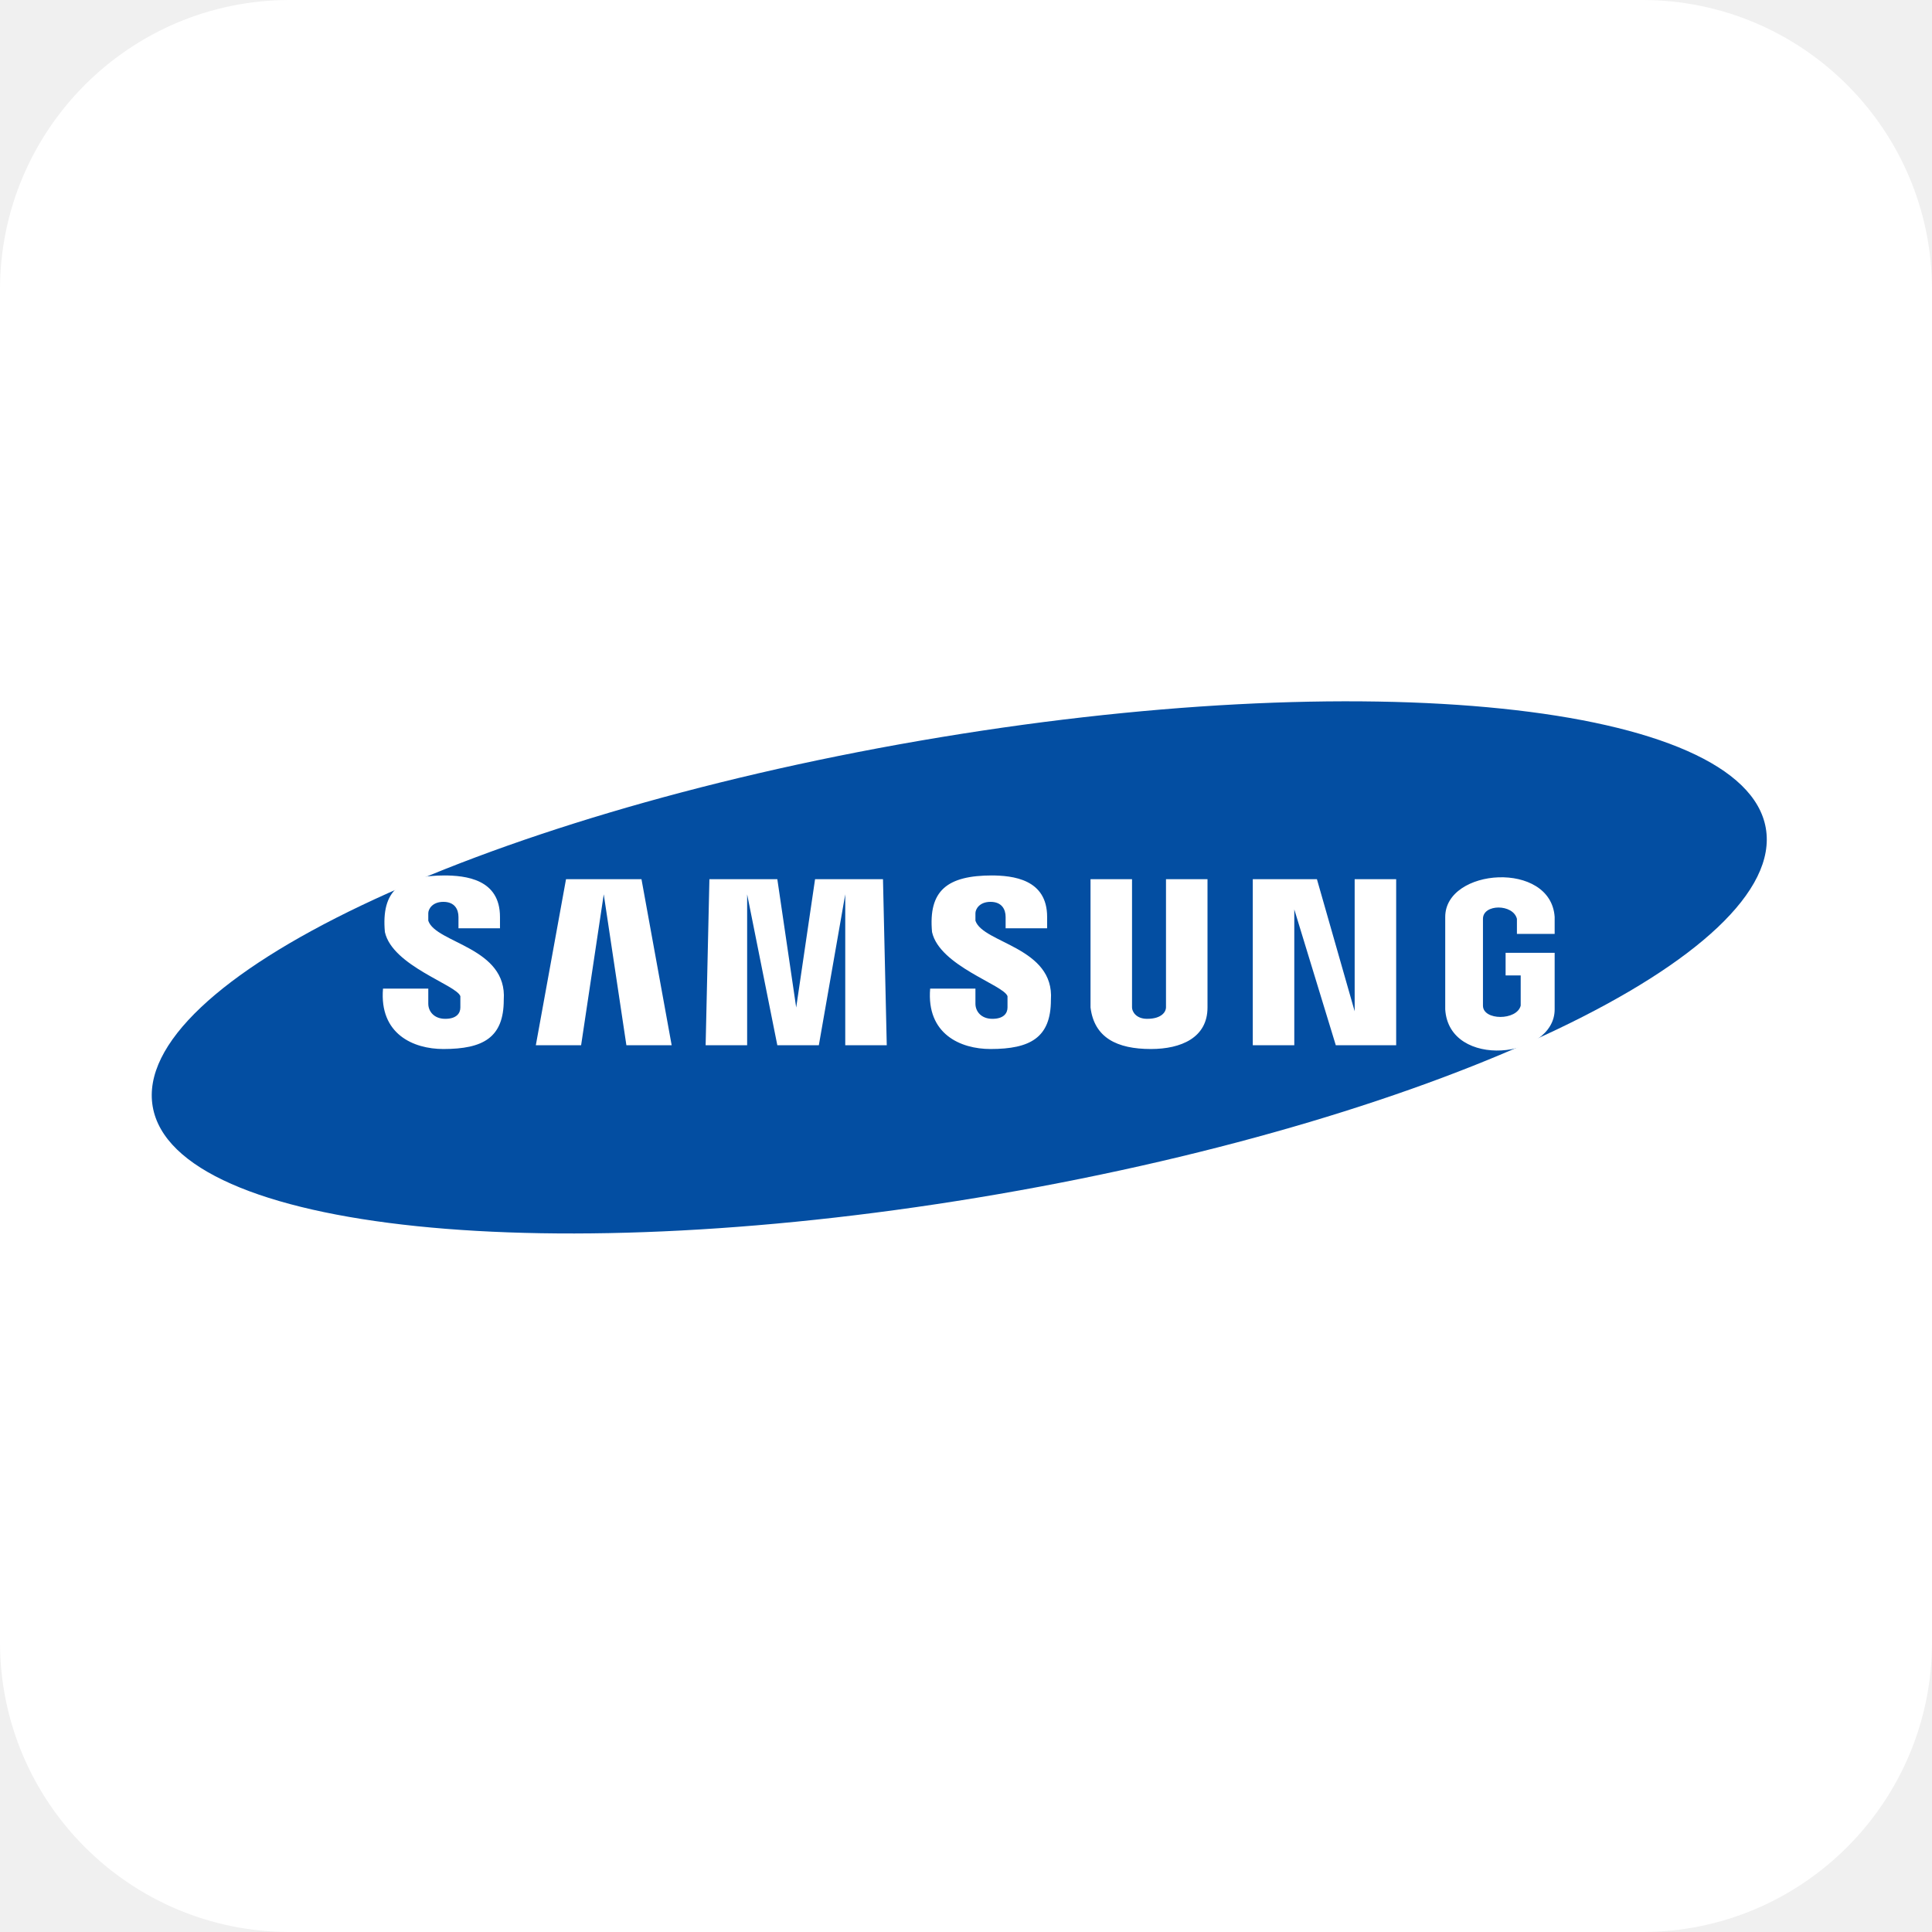
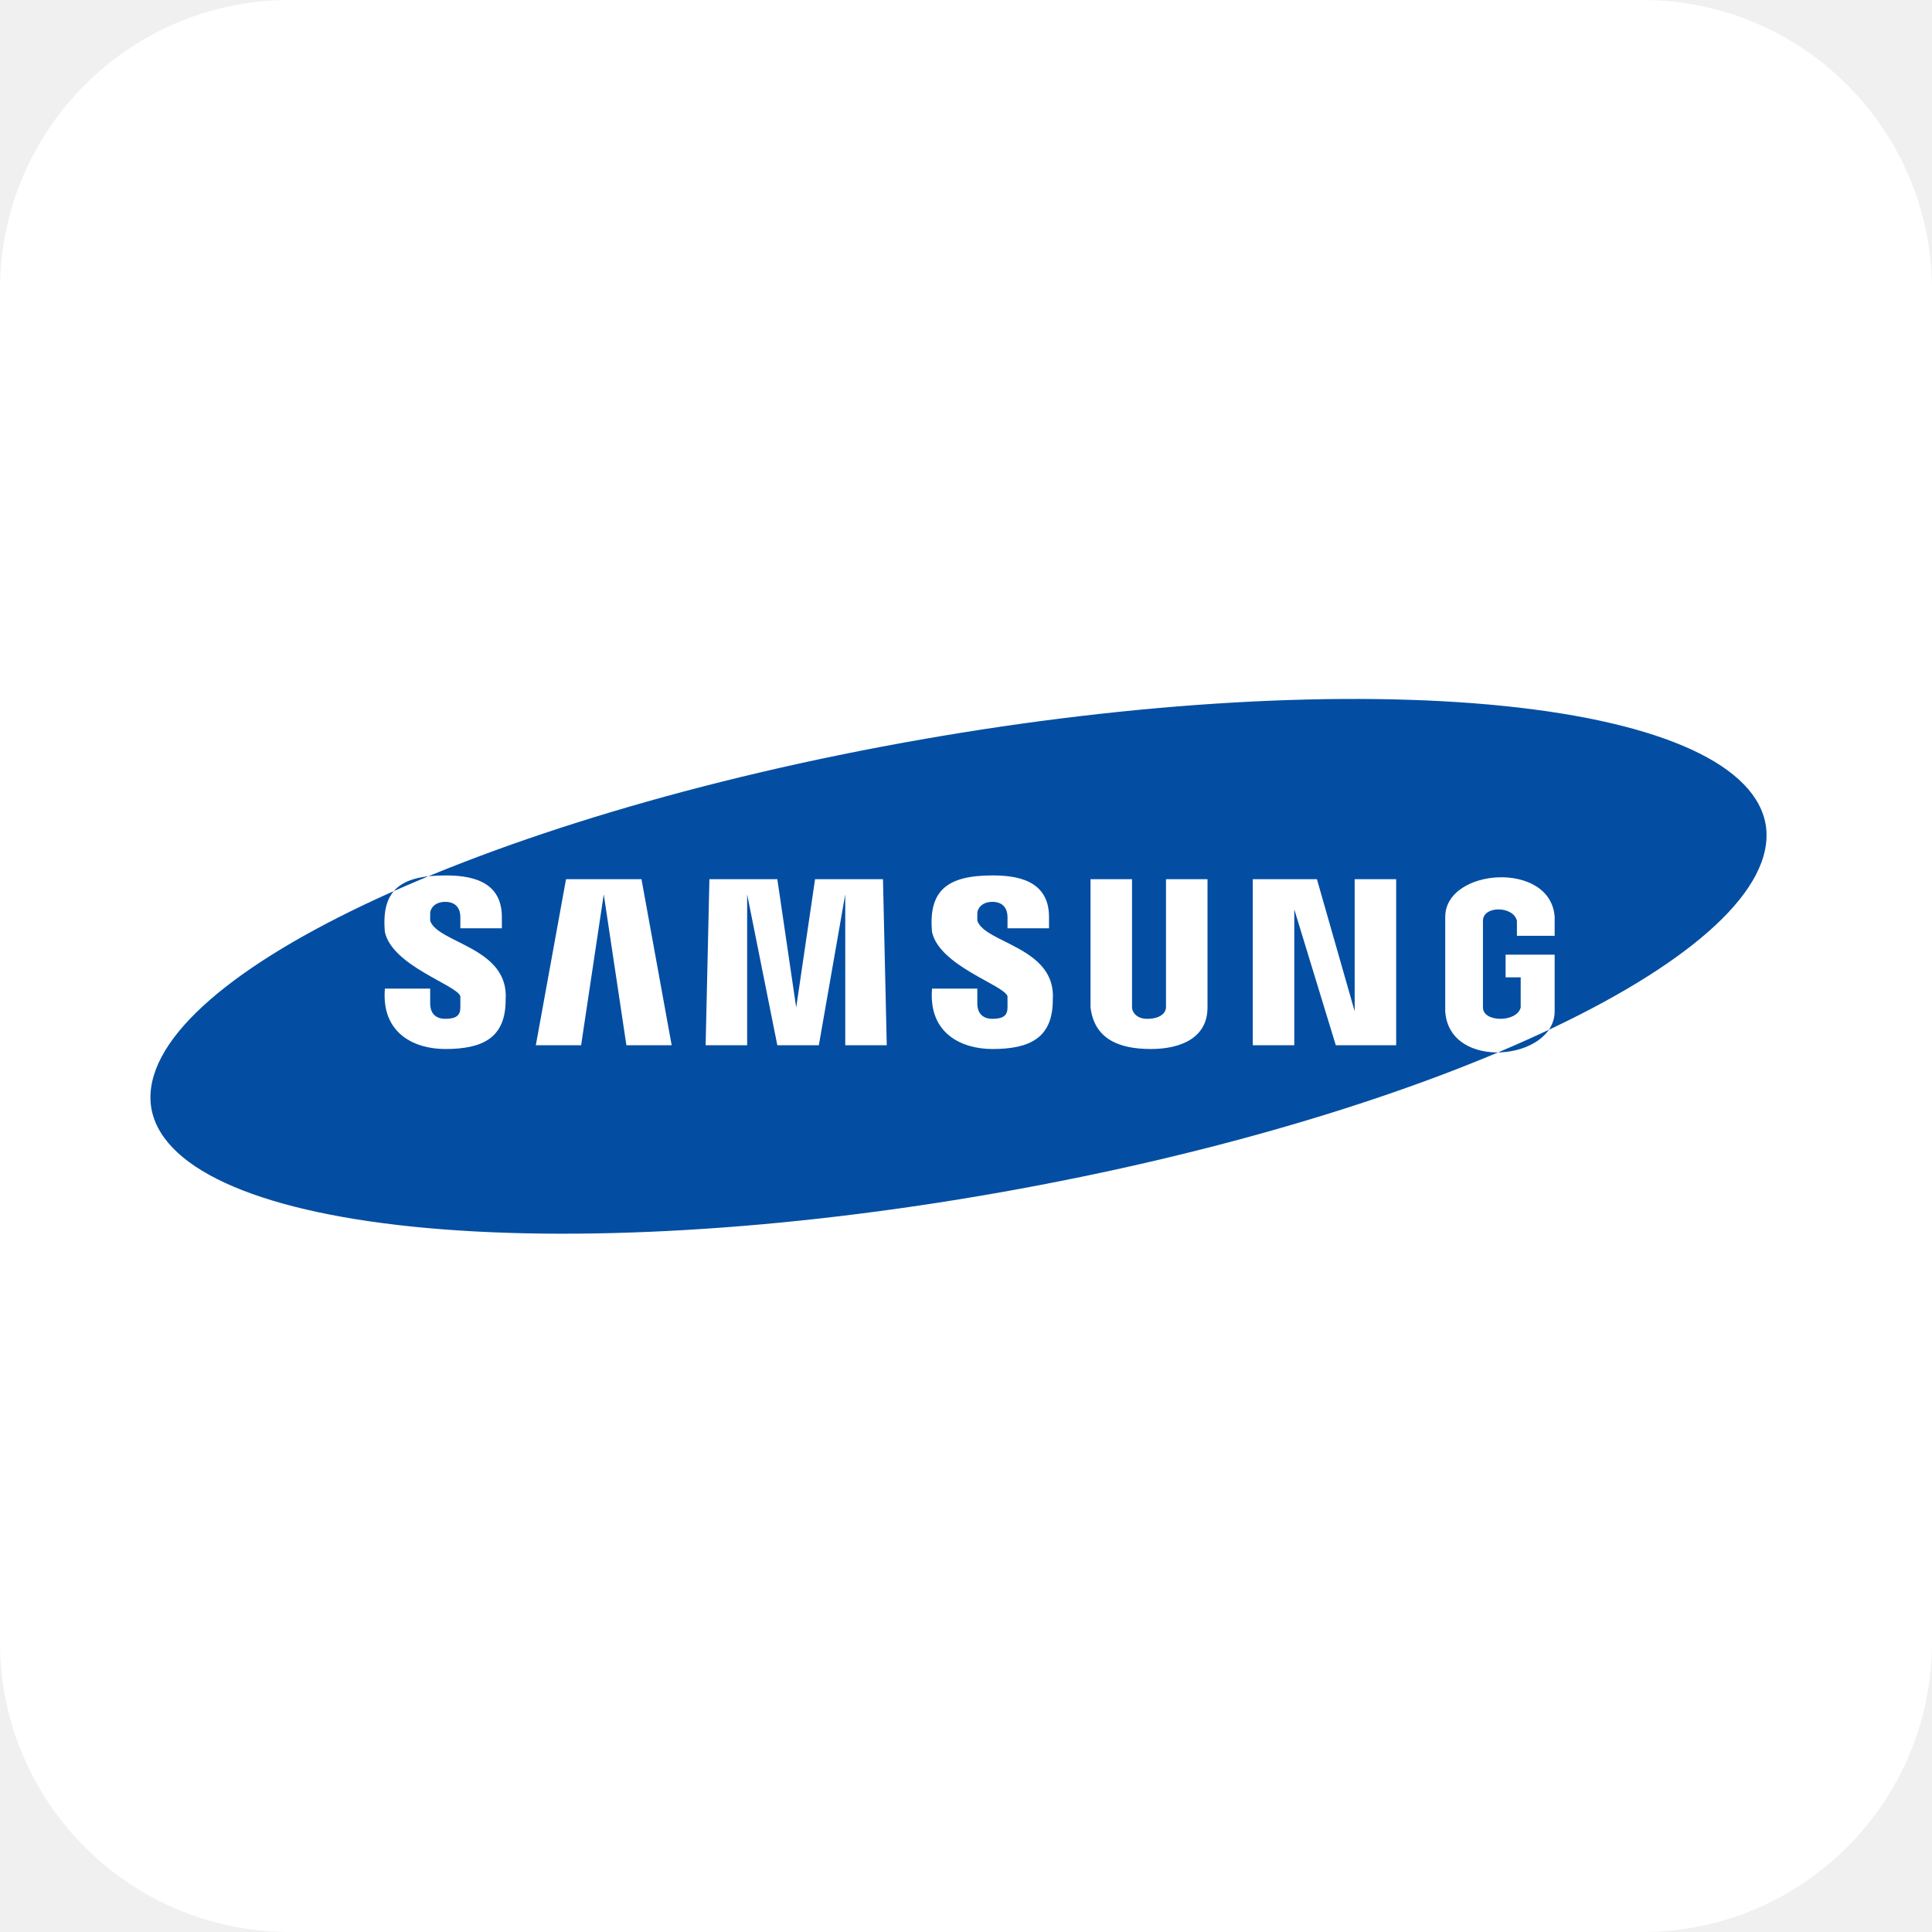
<svg xmlns="http://www.w3.org/2000/svg" aria-label="Samsung" role="img" viewBox="0 0 512 512" fill="#117cad">
  <rect width="512" height="512" rx="15%" fill="#fff" />
-   <ellipse fill="#034ea2" cx="207" cy="296" rx="217" ry="61" transform="matrix(0.985,-0.17,0.17,0.985,0,0)" />
-   <path fill="#fff" d="m118,232c-12 0-17 4-16 15 2 9 19 14 20 17l0 3c0 1.5-1 3-4 3-3 0-4.5-2-4.5-4l0-4-12 0c-1 12 8 16 16 16 10.5 0 16-3 16-13 1-14-18-15-20-21 0-1 0-1 0 -2 0-1 1-3 4-3 3 0 4 2 4 4l0 3 11 0 0-3c0-10-9-11-15-11zm265 11 0 24.5c1 16 29 13 29 0l0-15-13 0 0 6 4 0 0 8c-1 4-10 4-10 0 0-8 0-16 0-23 0-4 8-4 9 0l0 4 10 0 0-4.5c-1-15-29-13-29 0zm-120-11c-12 0-17 4-16 15 2 9 19 14 20 17l0 3c0 1.5-1 3-4 3-3 0-4.5-2-4.5-4l0-4-12 0c-1 12 8 16 16 16 10.5 0 16-3 16-13 1-14-18-15-20-21 0-1 0-1 0 -2 0-1 1-3 4-3 3 0 4 2 4 4l0 3 11 0 0-3c0-10-9-11-15-11zm-75 1l-1 44h11l0-40l8 40h11l7-40v40h11l-1-44h-18l-5 34l-5-34h-18zm101 0v32c-0 1 0 2 0 2 1 8 7 11 16 11 8 0 15-3 15-11 0 0 0-2 0-3v-31h-11v32c0 1 0 1 0 2 0 1-1 3-5 3-3 0-4-2-4-3 0 0 0 -1 0 -2v-32zm-139 0l-8 44h12l6-40 6 40h12 l-8-44zm182 0v44h11l0-36 11 36h16v-44h-11l0 35-10-35z" />
+   <path fill="#034ea2" d="M118 232c-12 0-17 4-16 15 2 9 19 14 20 17v3c0 2-1 3-4 3s-4-2-4-4v-4h-12c-1 12 8 16 16 16 10 0 16-3 16-13 1-14-18-15-20-21v-2c0-1 1-3 4-3s4 2 4 4v3h11v-3c0-10-9-11-15-11zm265 11v25c1 16 29 13 29 0v-15h-13v6h4v8c-1 4-10 4-10 0v-23c0-4 8-4 9 0v4h10v-5c-1-15-29-13-29 0zm-120-11c-12 0-17 4-16 15 2 9 19 14 20 17v3c0 2-1 3-4 3s-4-2-4-4v-4h-12c-1 12 8 16 16 16 10 0 16-3 16-13 1-14-18-15-20-21v-2c0-1 1-3 4-3s4 2 4 4v3h11v-3c0-10-9-11-15-11zm-75 1l-1 44h11v-40l8 40h11l7-40v40h11l-1-44h-18l-5 34-5-34zm101 0v34c1 8 7 11 16 11 8 0 15-3 15-11v-34h-11v34c0 1-1 3-5 3-3 0-4-2-4-3v-34zm-139 0l-8 44h12l6-40 6 40h12l-8-44zm182 0v44h11v-36l11 36h16v-44h-11v35l-10-35zm136-14a61 217 80 01-203 97 61 217 80 01-225-23 61 217 80 01204-97 61 217 80 01224 23" />
</svg>
